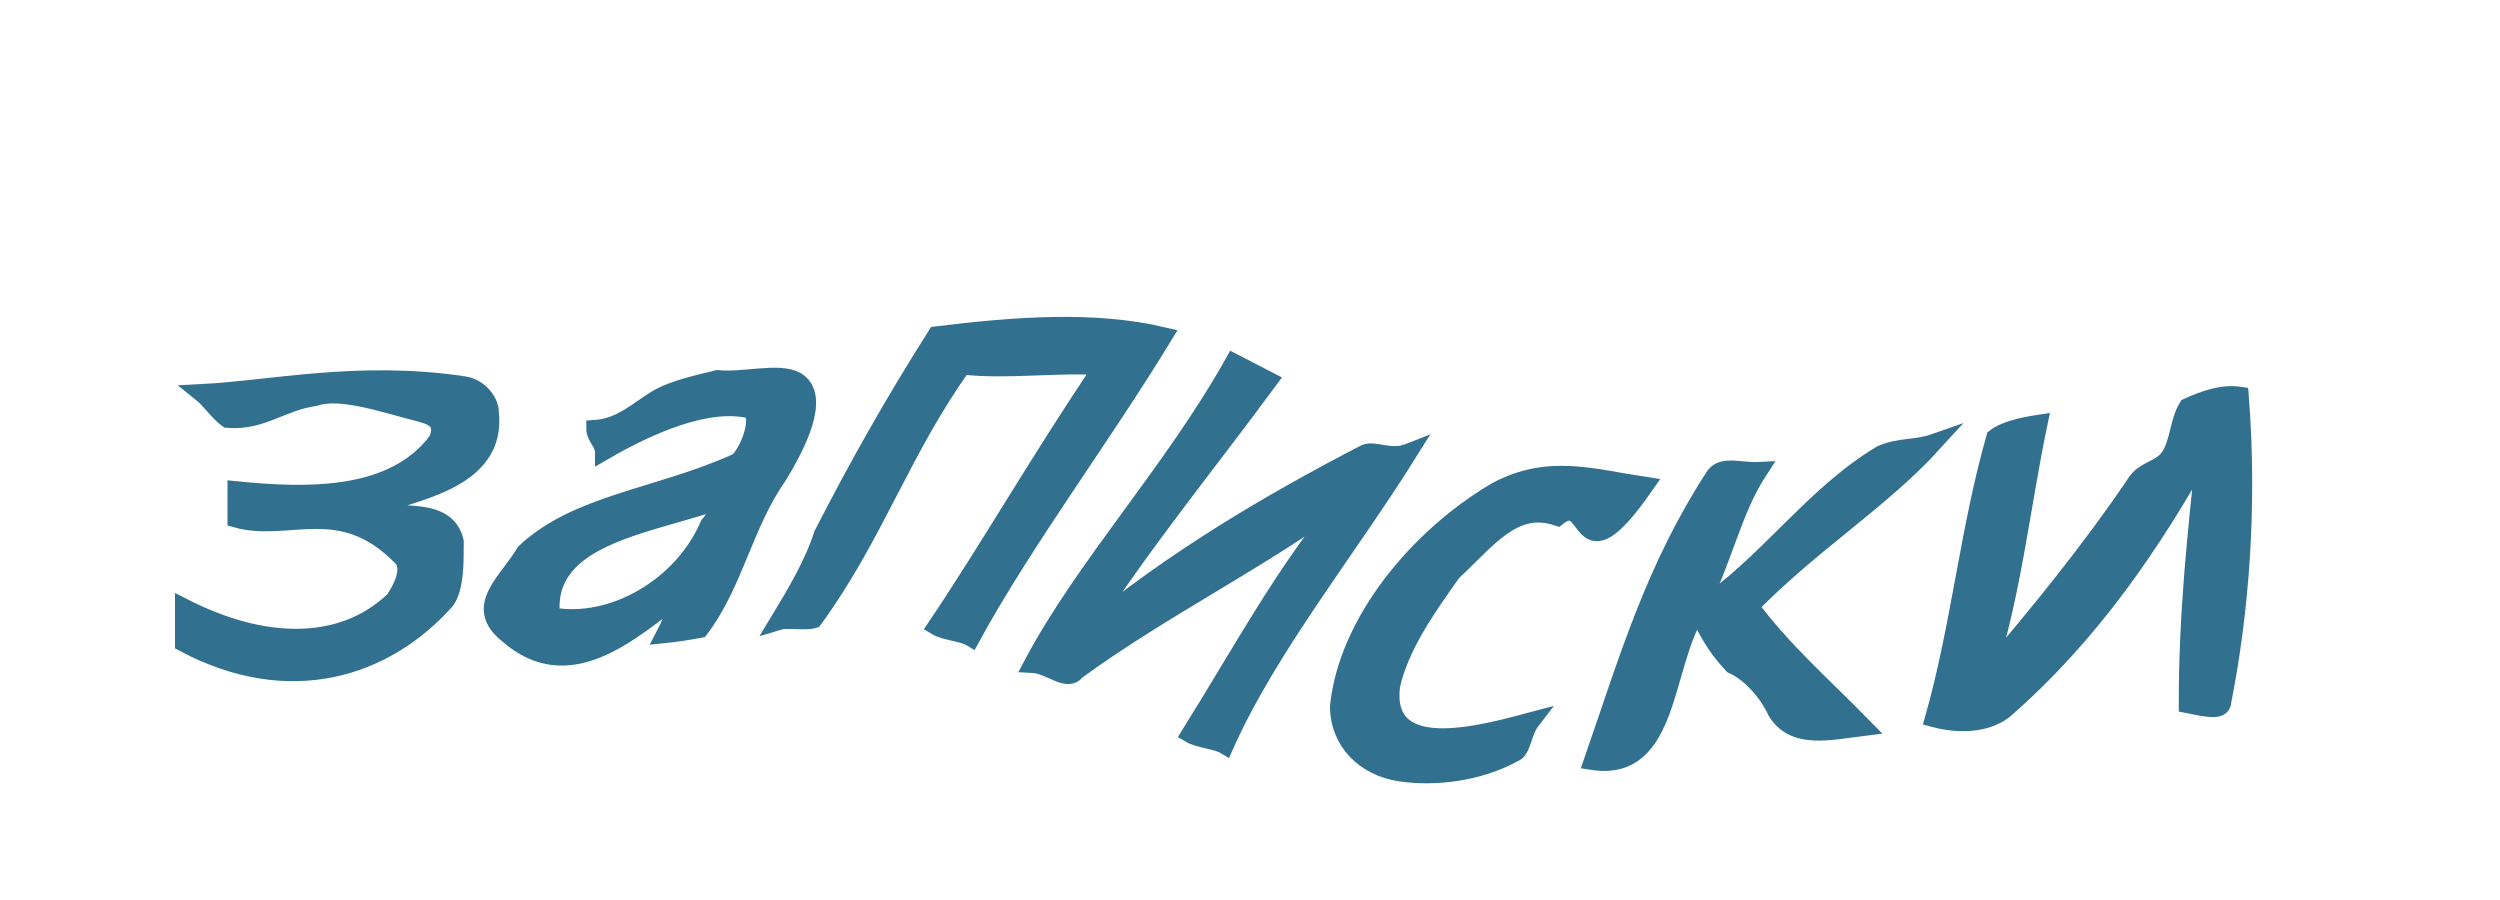
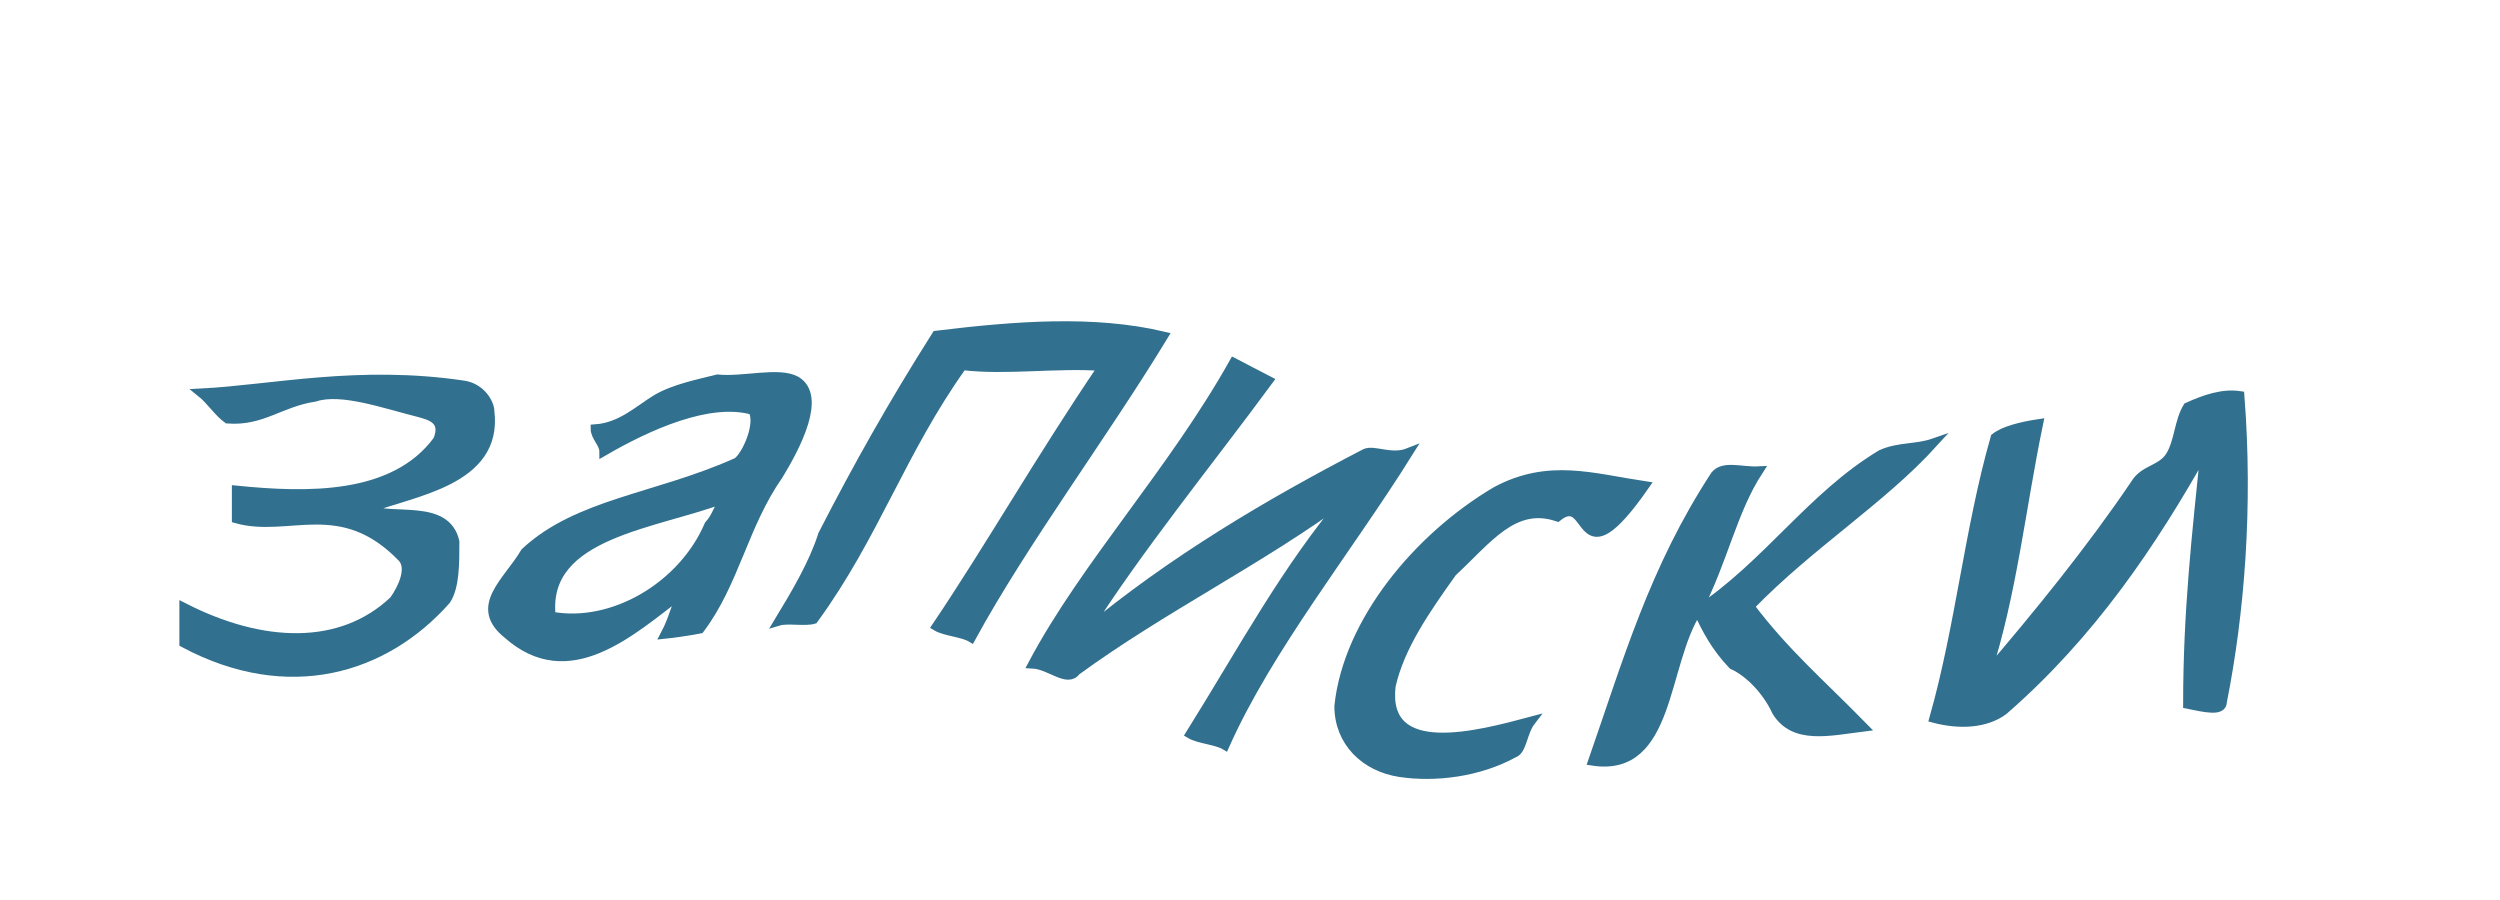
<svg xmlns="http://www.w3.org/2000/svg" width="100" height="36">
-   <g style="stroke-miterlimit:10;stroke-width:2px" transform="scale(0.35 0.35) translate(4 -30)" fill="#31708f" stroke="#31708f">
+   <g style="stroke-miterlimit:10;stroke-width:1px" transform="scale(0.35 0.35) translate(4 -30)" fill="#31708f" stroke="#31708f">
    <path d="M38,88.2c5-2,15-3.1,14-11.2c0-0.9-1-2.7-3-3c-12-1.8-22,0.5-30,0.9c1,0.8,2,2.3,3,3c4,0.3,6-1.9,10-2.5c3-1,8,0.8,12,1.8c1,0.3,3,0.7,2,3.1c-5,6.8-15,6.5-23,5.7c0,0.8,0,2.5,0,3.3c6,1.7,12-2.8,19,4.5c1,1.2,0,3.4-1,4.8c-6,5.7-15,5.4-24,0.8c0,0.8,0,2.4,0,4.1c12,6.4,23,3,30-4.9c1-1.5,1-4.1,1-6.7C47,87.5,41,89.4,38,88.2L38,88.2z" />
    <path d="M78,73.3c-2,0.5-5,1.1-7,2.3c-2,1.2-4,3.2-7,3.4c0,0.9,1,1.7,1,2.6c5-2.9,12-6.1,17-4.7c1,1.6-1,5.8-2,6c-9,4-18,4.6-24,10.2c-2,3.4-6,6.2-2,9.4c7,6.2,14-0.2,20-4.8c-1,2-1,2.9-2,4.8c1-0.1,3-0.4,4-0.6c4-5.3,5-11.9,9-17.6c2-3.3,5-9,2-10.8C85,72.4,81,73.6,78,73.3L78,73.3z M77,90c-3,7-11,11.7-18,10.4c-1-9.5,12-10.4,20-13.5C78,87.9,78,88.9,77,90L77,90z" />
    <path d="M85,101c1-0.3,3,0.1,4-0.2c7-9.6,10-19.2,17-29c5,0.6,11-0.3,16,0.1c-7,10.3-13,20.8-19,29.7c1,0.6,3,0.7,4,1.3c6-11,15-23,22-34.5c-8-1.9-17-1.2-26-0.1c-5,7.9-9,15-13,22.8C89,94.3,87,97.7,85,101L85,101z" />
    <path d="M120,102.3c6-9.5,14-19.3,21-28.8c-1-0.5-3-1.6-4-2.1c-7,12.5-17,23.2-23,34.5c2,0.1,4,2.2,5,0.8c10-7.3,21-12.6,31-20c-7,8.2-12,17.6-18,27.2c1,0.6,3,0.7,4,1.3c5-11.2,14-22.3,21-33.5c-2,0.8-4-0.4-5,0.1C141,87.5,130,94,120,102.3L120,102.3z" />
    <path d="M174,89.1c4-3.2,2,7.9,10-3.6c-6-0.9-11-2.6-17,0.6c-9,5.3-17,15-18,24.6c0,4.1,3,7,7,7.6c4,0.6,9,0,13-2.2c1-0.3,1-2.4,2-3.7c-6,1.6-17,4.6-16-4c1-4.5,4-8.8,7-13C166,91.7,169,87.4,174,89.1L174,89.1z" />
    <path d="M217,80.6c-2,0.7-4,0.4-6,1.3c-8,4.8-13,12.6-21,17.9c3-5.8,4-11.4,7-16c-2,0.1-4-0.7-5,0.5c-7,10.7-10,21.2-14,32.7c9,1.4,8-11.1,12-17.2c1,2.1,2,4.1,4,6.2c2,0.9,4,3.1,5,5.3c2,3.3,6,2.3,10,1.8c-5-5.1-9-8.5-13-13.8C203,92.1,211,87.2,217,80.6L217,80.6z" />
    <path d="M246,76.5c-1,1.6-1,4-2,5.6c-1,1.6-3,1.5-4,3.2c-5,7.4-11,14.8-17,21.8c3-9.2,4-19.1,6-28.7c-2,0.3-4,0.8-5,1.6c-3,10.5-4,21.5-7,32.1c3,0.8,6,0.6,8-0.9c10-8.7,17-19.1,23-29.8c-1,9.8-2,18.5-2,29.1c2,0.4,4,0.9,4-0.3c2-10.1,3-22.2,2-35C250,74.9,248,75.6,246,76.5C246,76.5,246,76.5,246,76.5z" />
  </g>
</svg>
